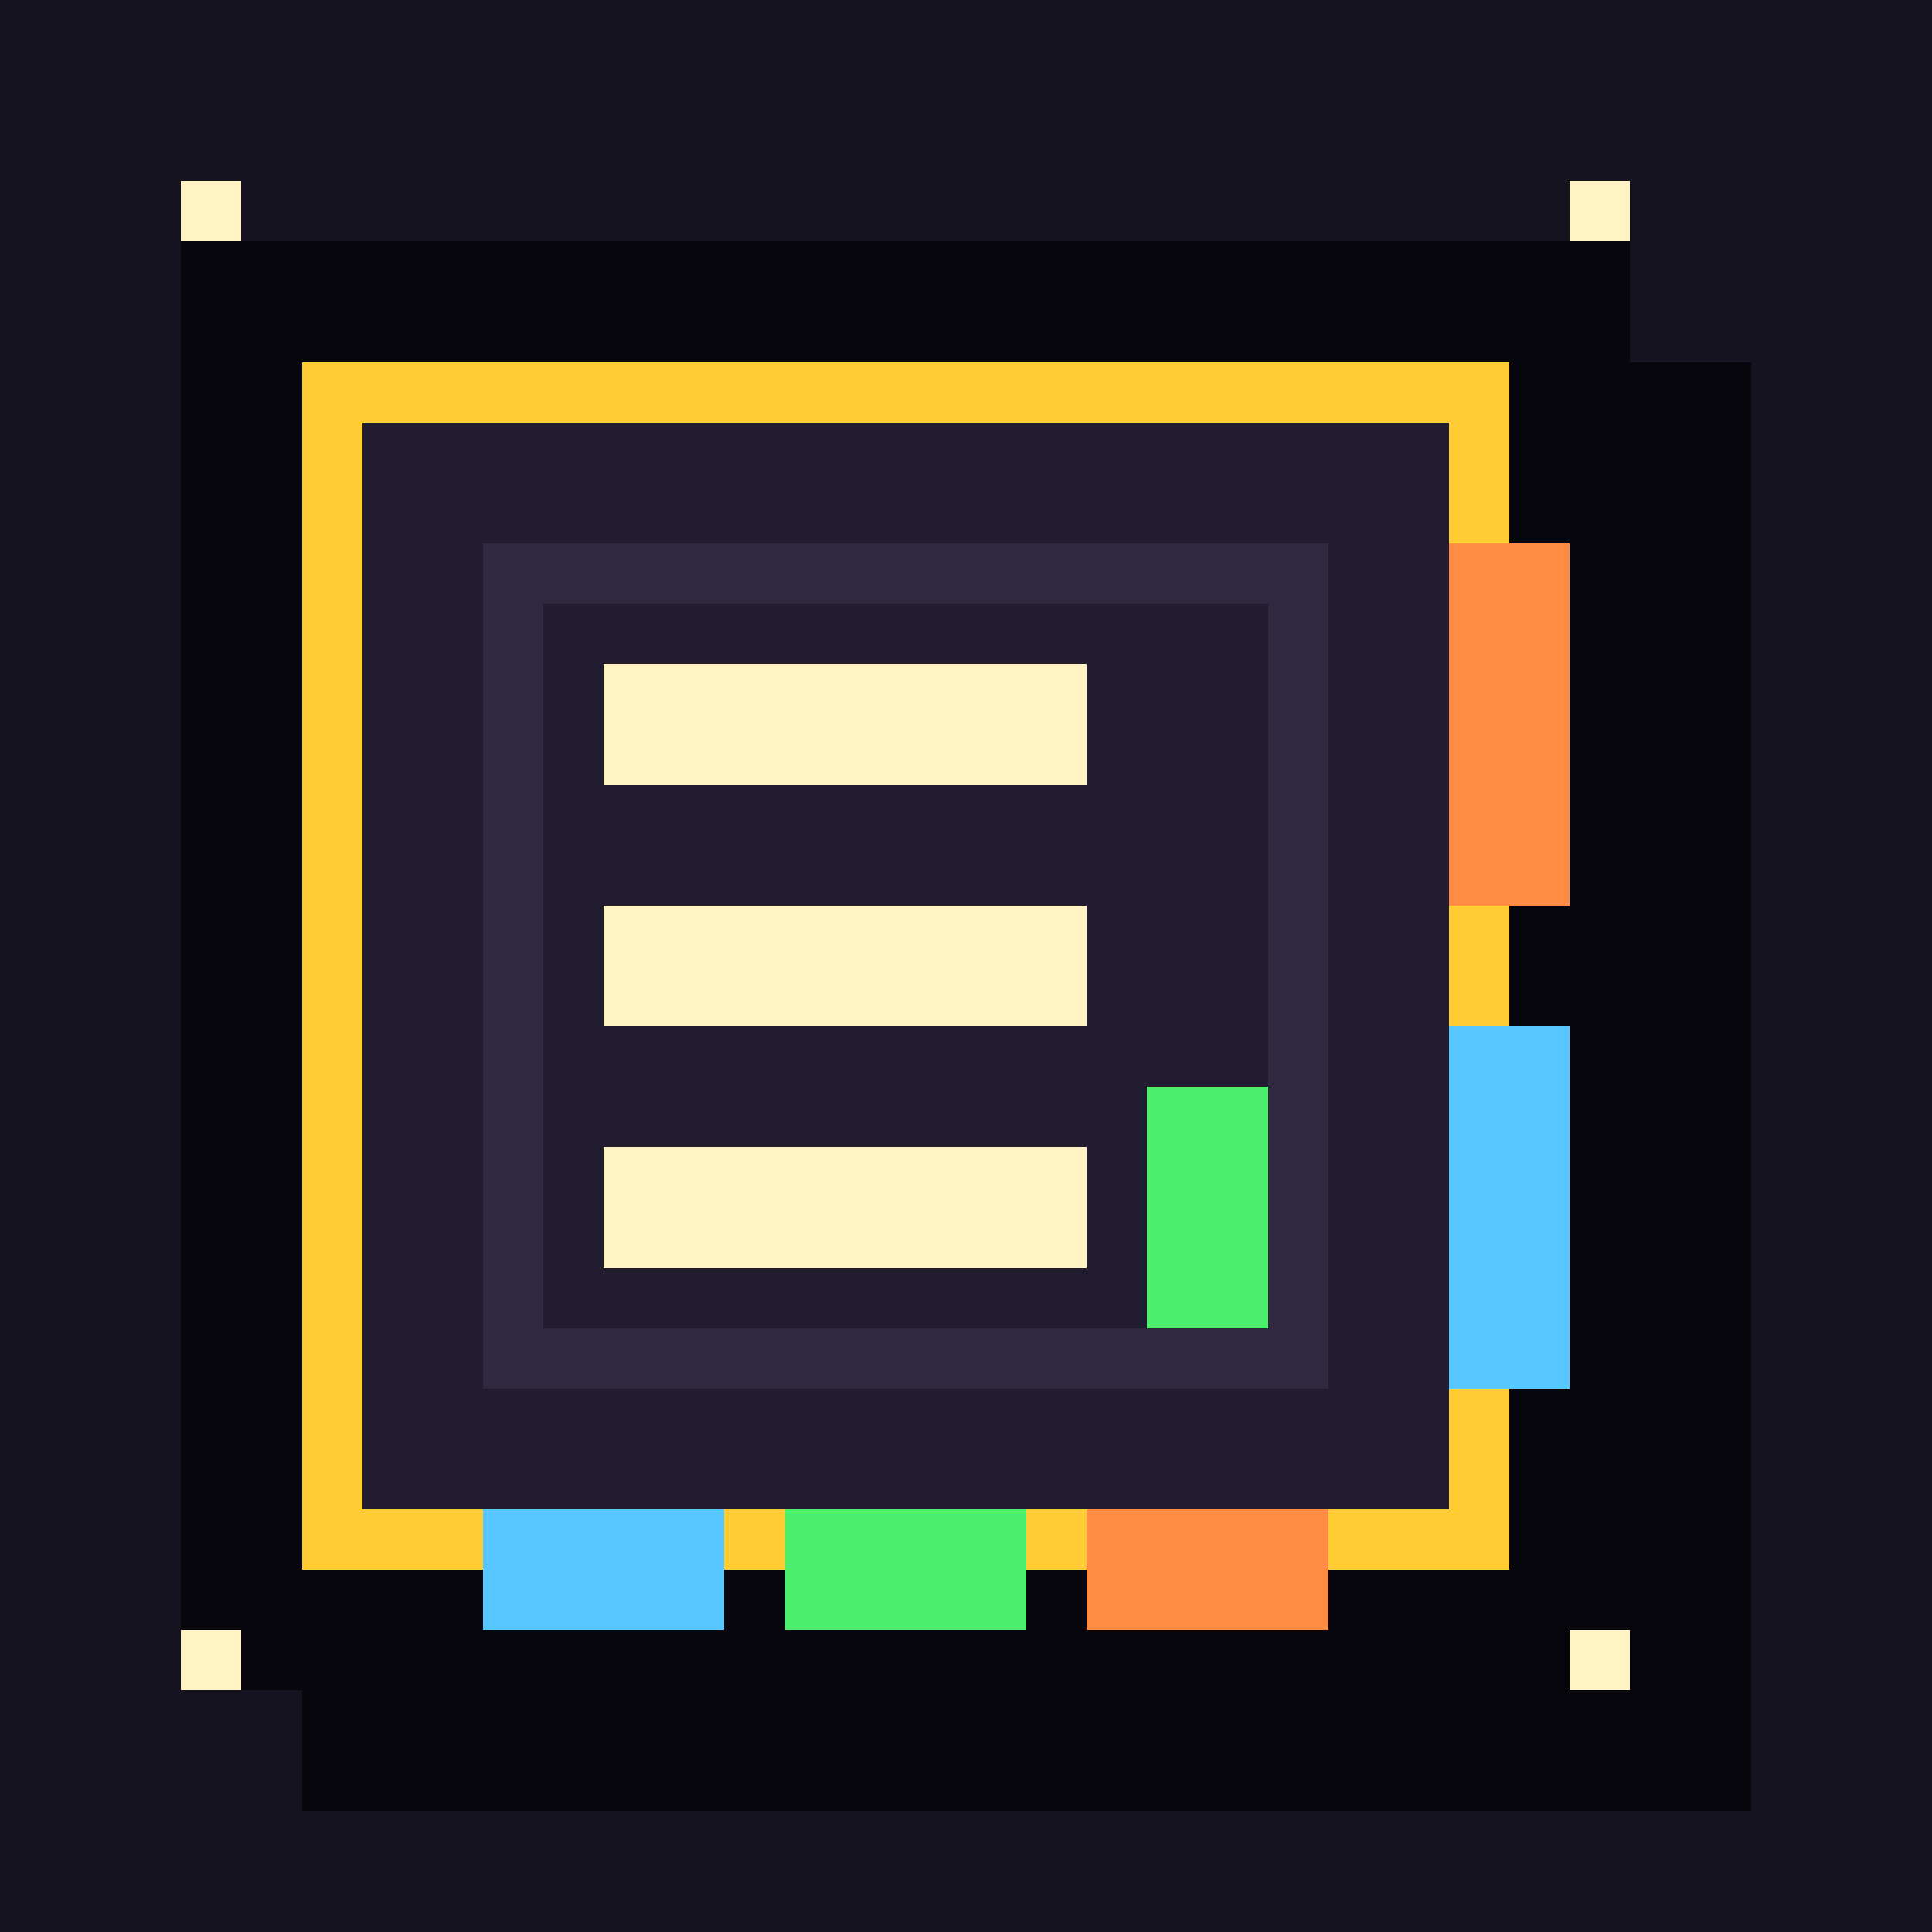
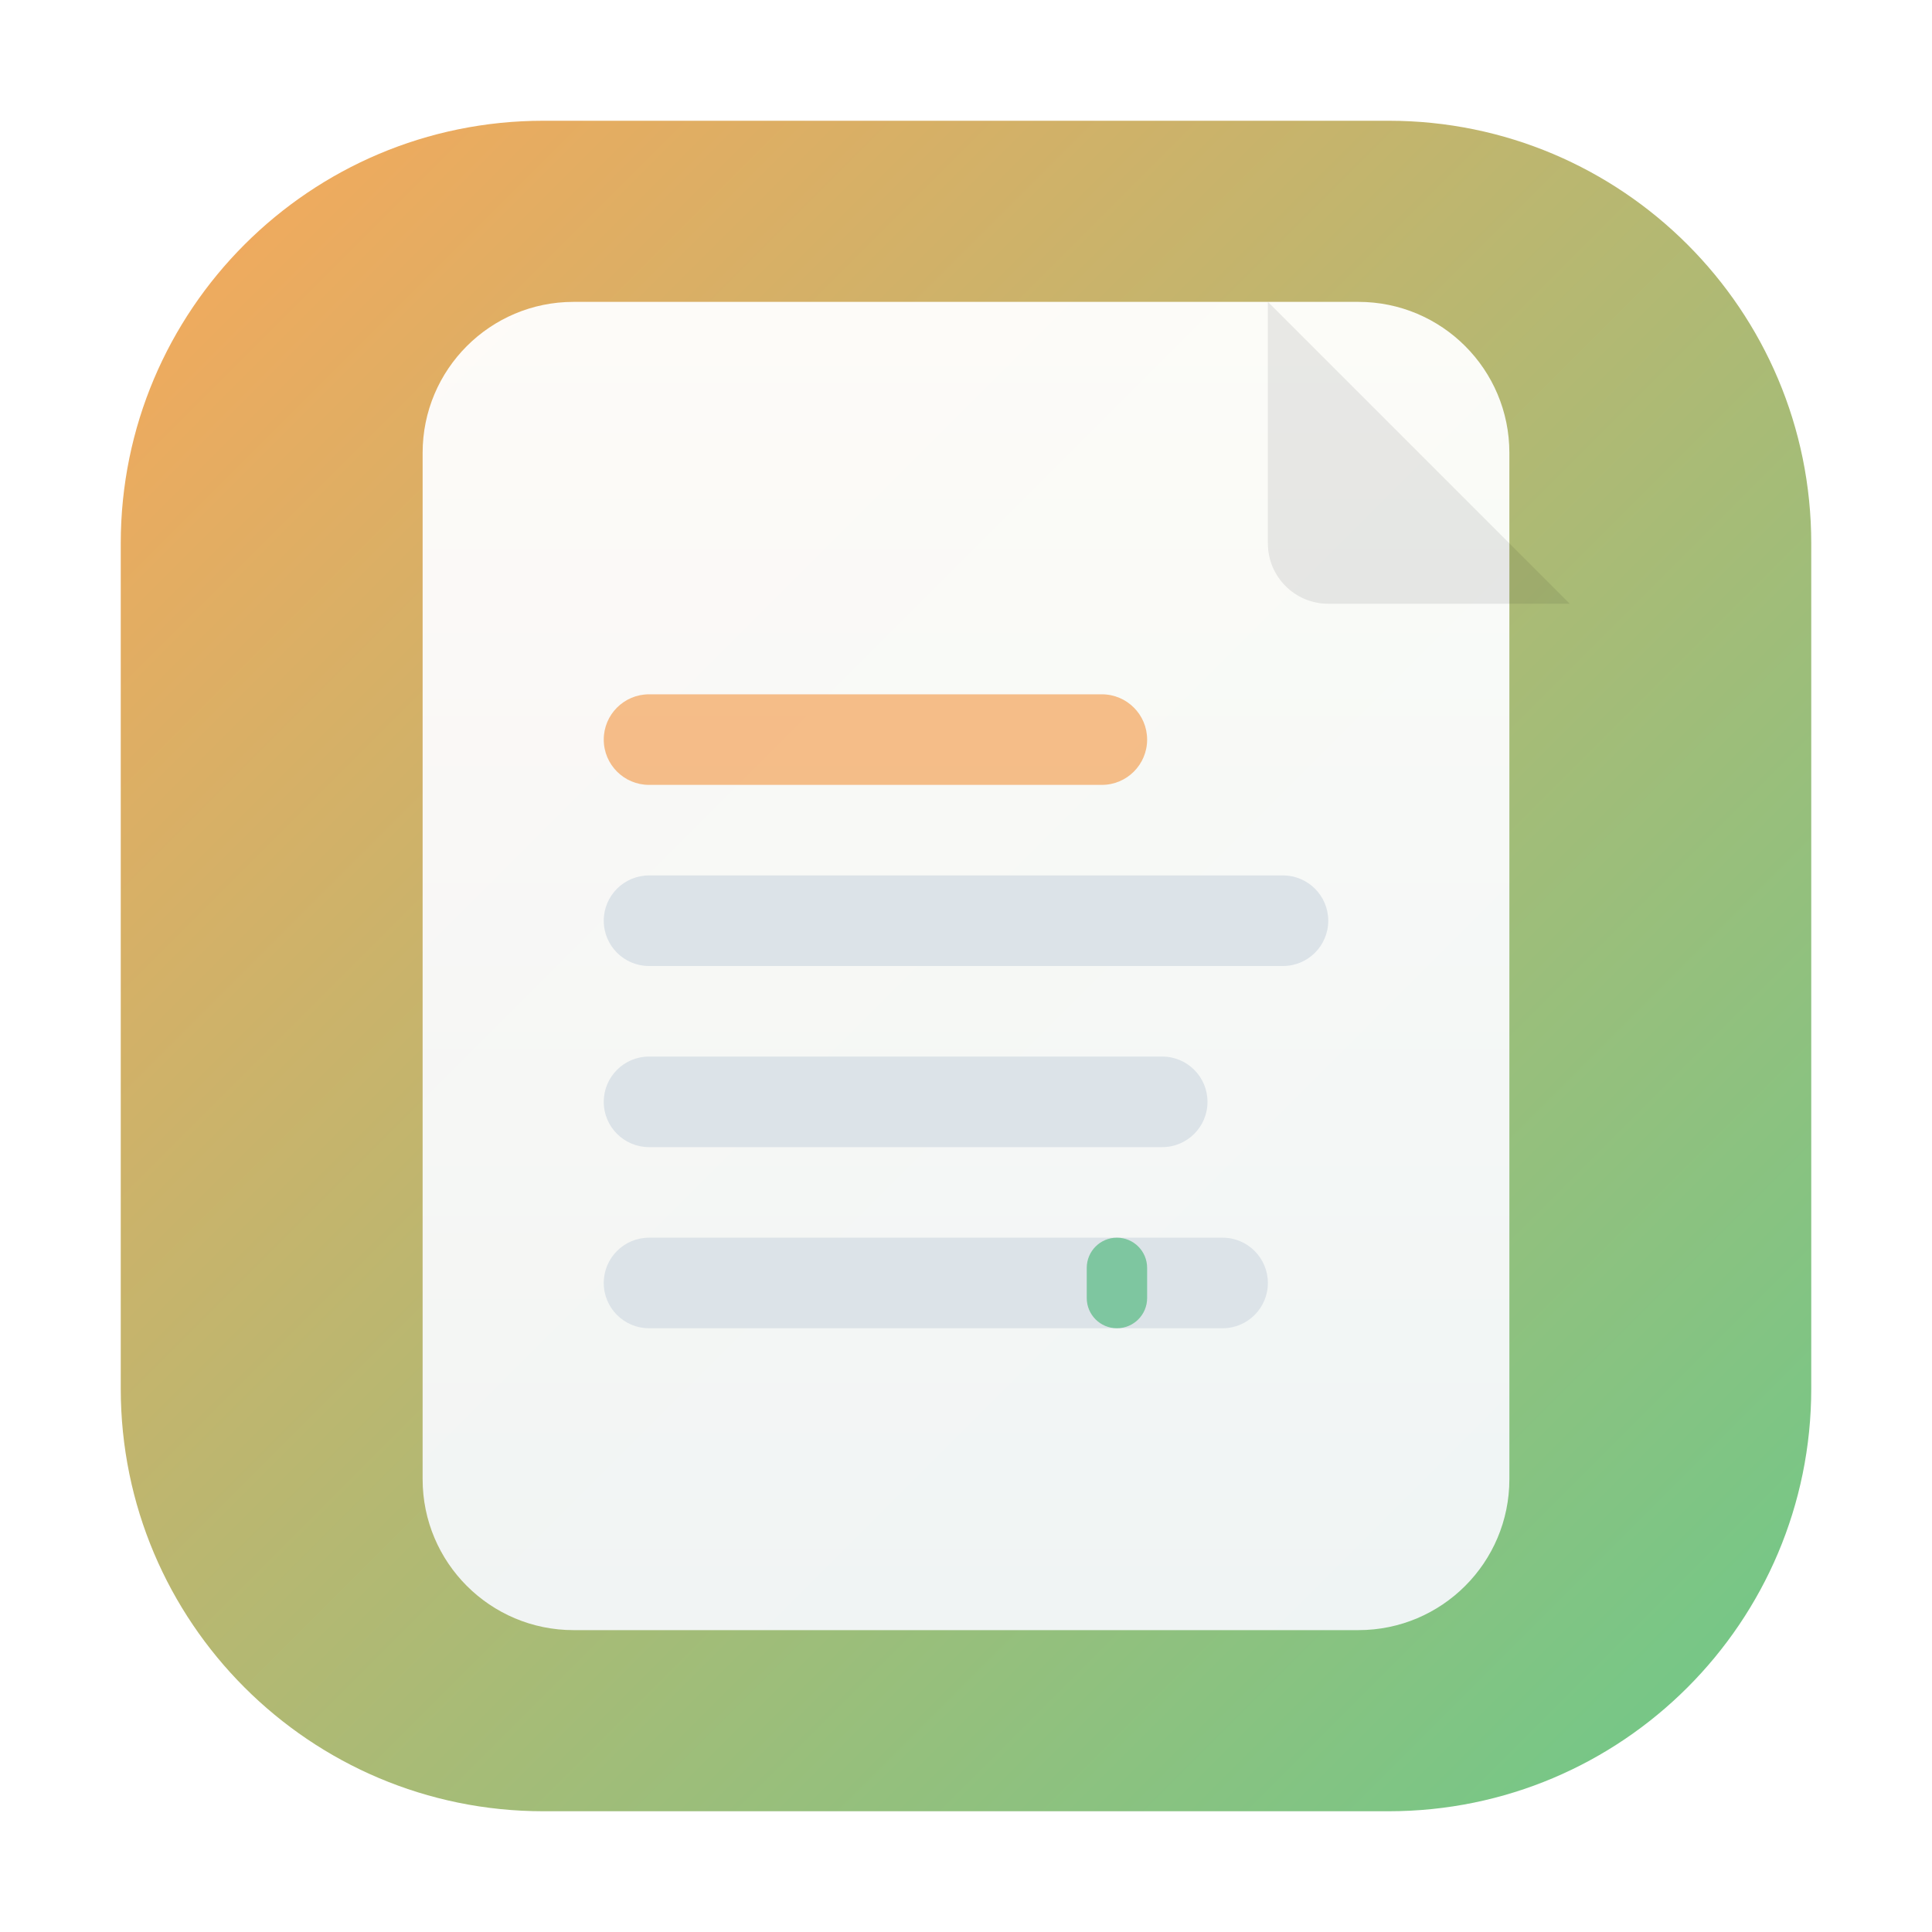
- <svg xmlns="http://www.w3.org/2000/svg" viewBox="0 0 32 32" shape-rendering="crispEdges">
-   <rect width="32" height="32" fill="#15131f" />
-   <rect x="5" y="6" width="24" height="24" fill="#08060d" />
-   <rect x="3" y="4" width="24" height="24" fill="#ffcc33" />
-   <path d="M3 4h24v2H3zm0 22h24v2H3zM3 4h2v24H3zm22 0h2v24h-2z" fill="#08060d" />
-   <rect x="6" y="7" width="18" height="18" fill="#211c2f" />
-   <path d="M8 9h14v1H8zm0 13h14v1H8zM8 9h1v14H8zm13 0h1v14h-1z" fill="#2e2840" />
-   <rect x="10" y="11" width="8" height="2" fill="#fff3c4" />
-   <rect x="10" y="15" width="8" height="2" fill="#fff3c4" />
-   <rect x="10" y="19" width="8" height="2" fill="#fff3c4" />
-   <rect x="19" y="18" width="2" height="4" fill="#4df06d" />
-   <rect x="8" y="25" width="4" height="2" fill="#59c7ff" />
-   <rect x="13" y="25" width="4" height="2" fill="#4df06d" />
-   <rect x="18" y="25" width="4" height="2" fill="#ff8c42" />
-   <rect x="24" y="9" width="2" height="6" fill="#ff8c42" />
-   <rect x="24" y="17" width="2" height="6" fill="#59c7ff" />
-   <rect x="3" y="3" width="1" height="1" fill="#fff3c4" />
-   <rect x="26" y="3" width="1" height="1" fill="#fff3c4" />
-   <rect x="3" y="27" width="1" height="1" fill="#fff3c4" />
-   <rect x="26" y="27" width="1" height="1" fill="#fff3c4" />
+ <svg xmlns="http://www.w3.org/2000/svg" viewBox="0 0 128 128">
+   <defs>
+     <linearGradient id="bg" x1="0" y1="0" x2="1" y2="1">
+       <stop offset="0%" stop-color="#f8a85b" />
+       <stop offset="100%" stop-color="#6dc98a" />
+     </linearGradient>
+     <linearGradient id="doc" x1="0" y1="0" x2="0" y2="1">
+       <stop offset="0%" stop-color="#ffffff" />
+       <stop offset="100%" stop-color="#f5f7fa" />
+     </linearGradient>
+   </defs>
+   <rect x="8" y="8" width="112" height="112" rx="28" ry="28" fill="url(#bg)" />
+   <rect x="28" y="20" width="72" height="88" rx="10" fill="url(#doc)" opacity="0.95" />
+   <path d="M84 20v16a4 4 0 0 0 4 4h16L84 20Z" fill="rgba(0,0,0,0.08)" />
+   <rect x="40" y="46" width="36" height="6" rx="3" fill="#f1953f" opacity="0.6" />
+   <rect x="40" y="58" width="48" height="6" rx="3" fill="#dce3e8" />
+   <rect x="40" y="70" width="40" height="6" rx="3" fill="#dce3e8" />
+   <rect x="40" y="82" width="44" height="6" rx="3" fill="#dce3e8" />
+   <rect x="72" y="82" width="4" height="6" rx="2" fill="#55b981" opacity="0.7" />
</svg>
